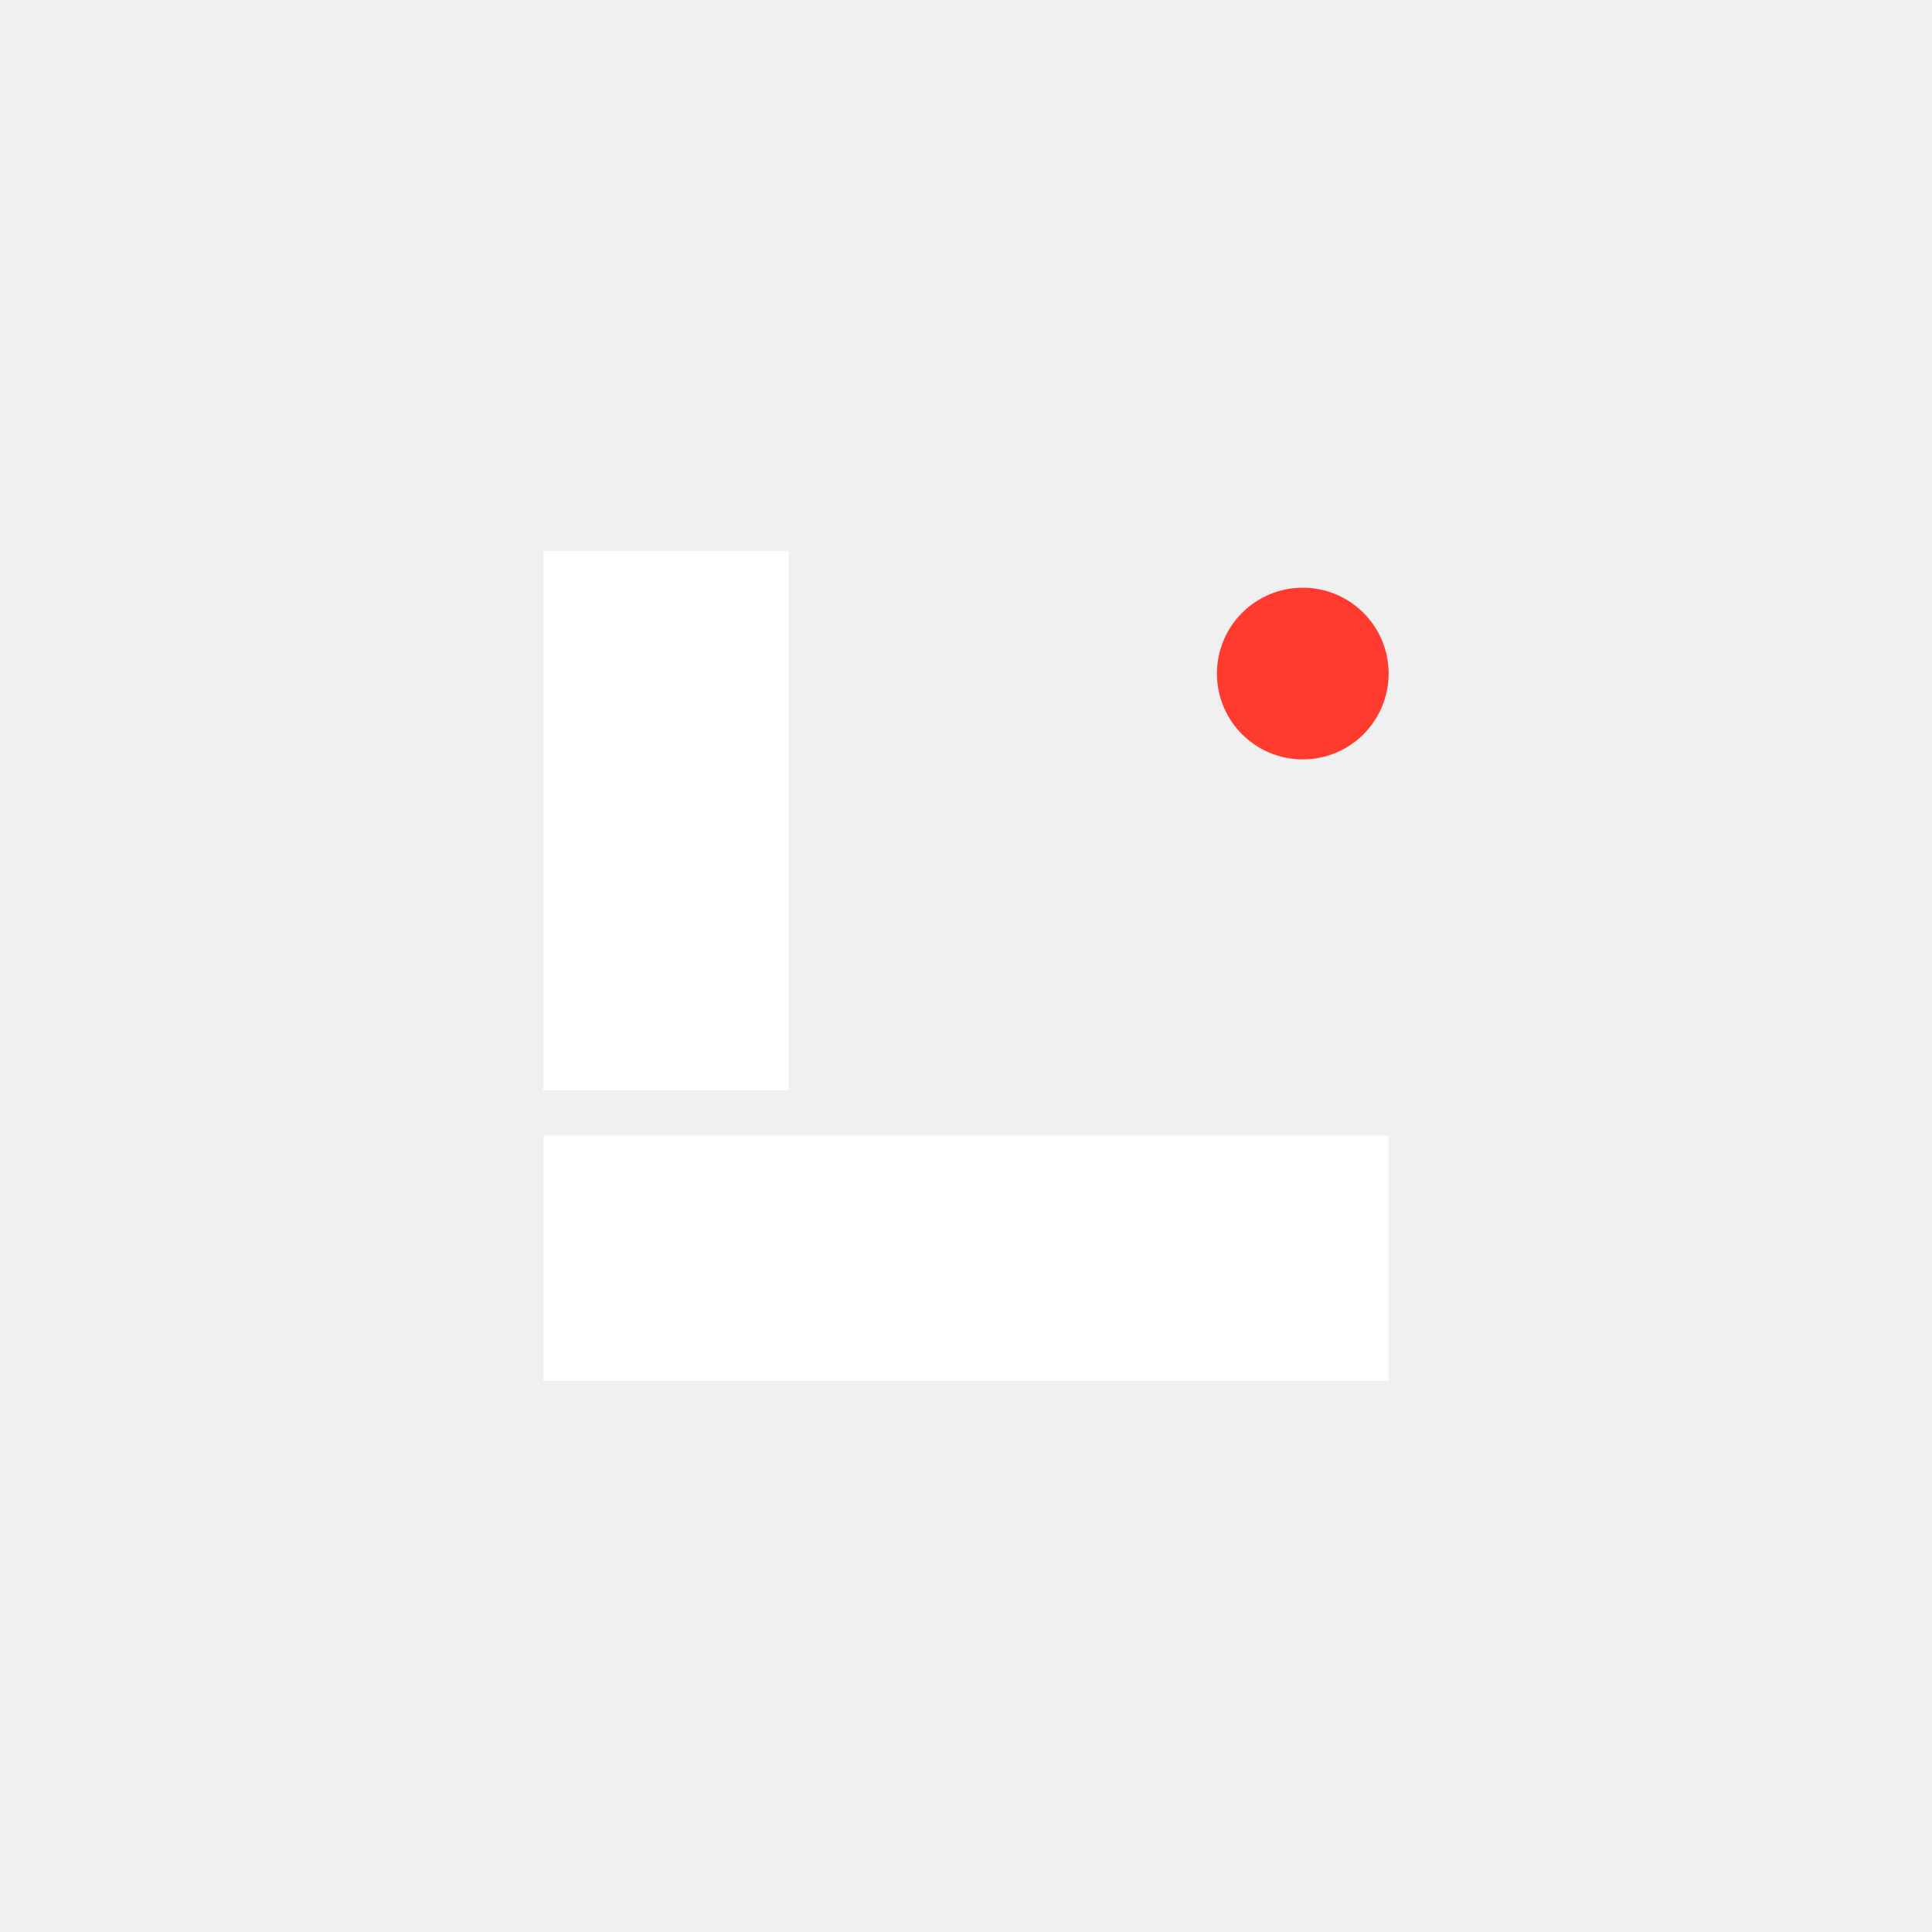
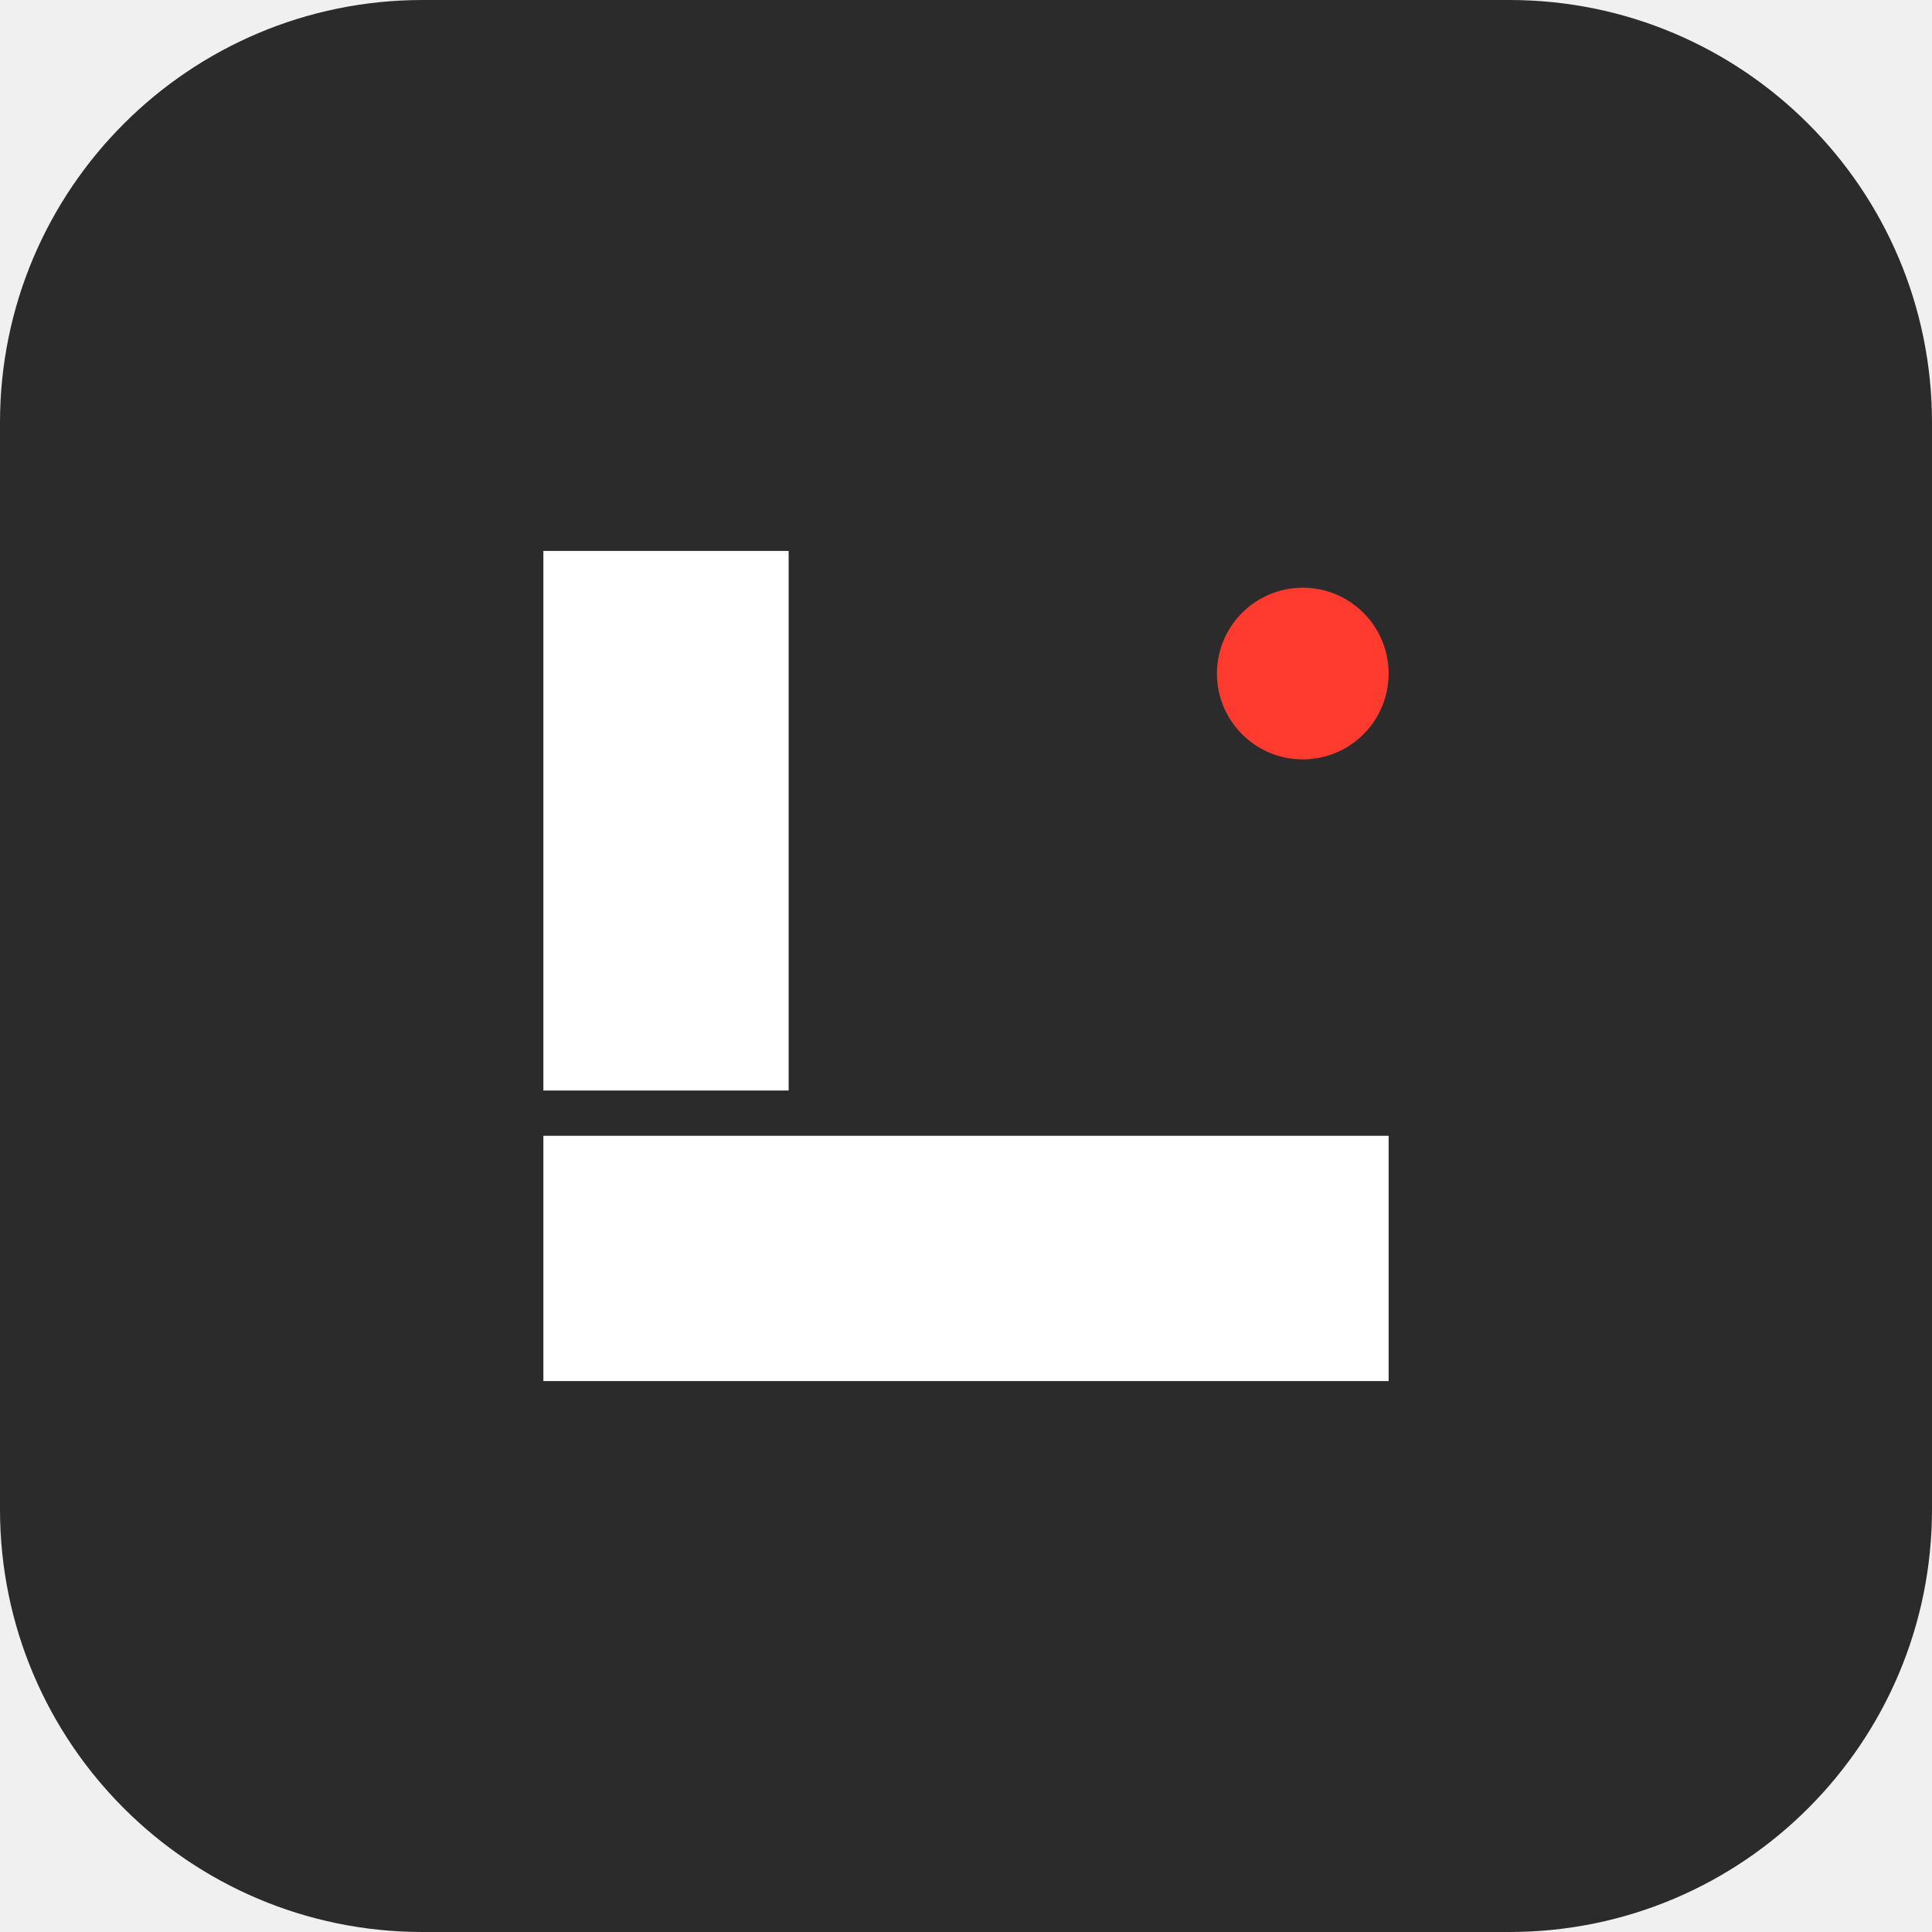
<svg xmlns="http://www.w3.org/2000/svg" viewBox="0 0 512 512" role="img" aria-labelledby="title desc">
+   <rect width="512" height="512" rx="112" fill="#2b2b2b" />
  <rect x="144" y="146" width="65" height="143" fill="#fff" />
  <rect x="144" y="301" width="224" height="65" fill="#fff" />
  <circle cx="345.25" cy="178.5" r="22.75" fill="#ff3b30" />
</svg>
